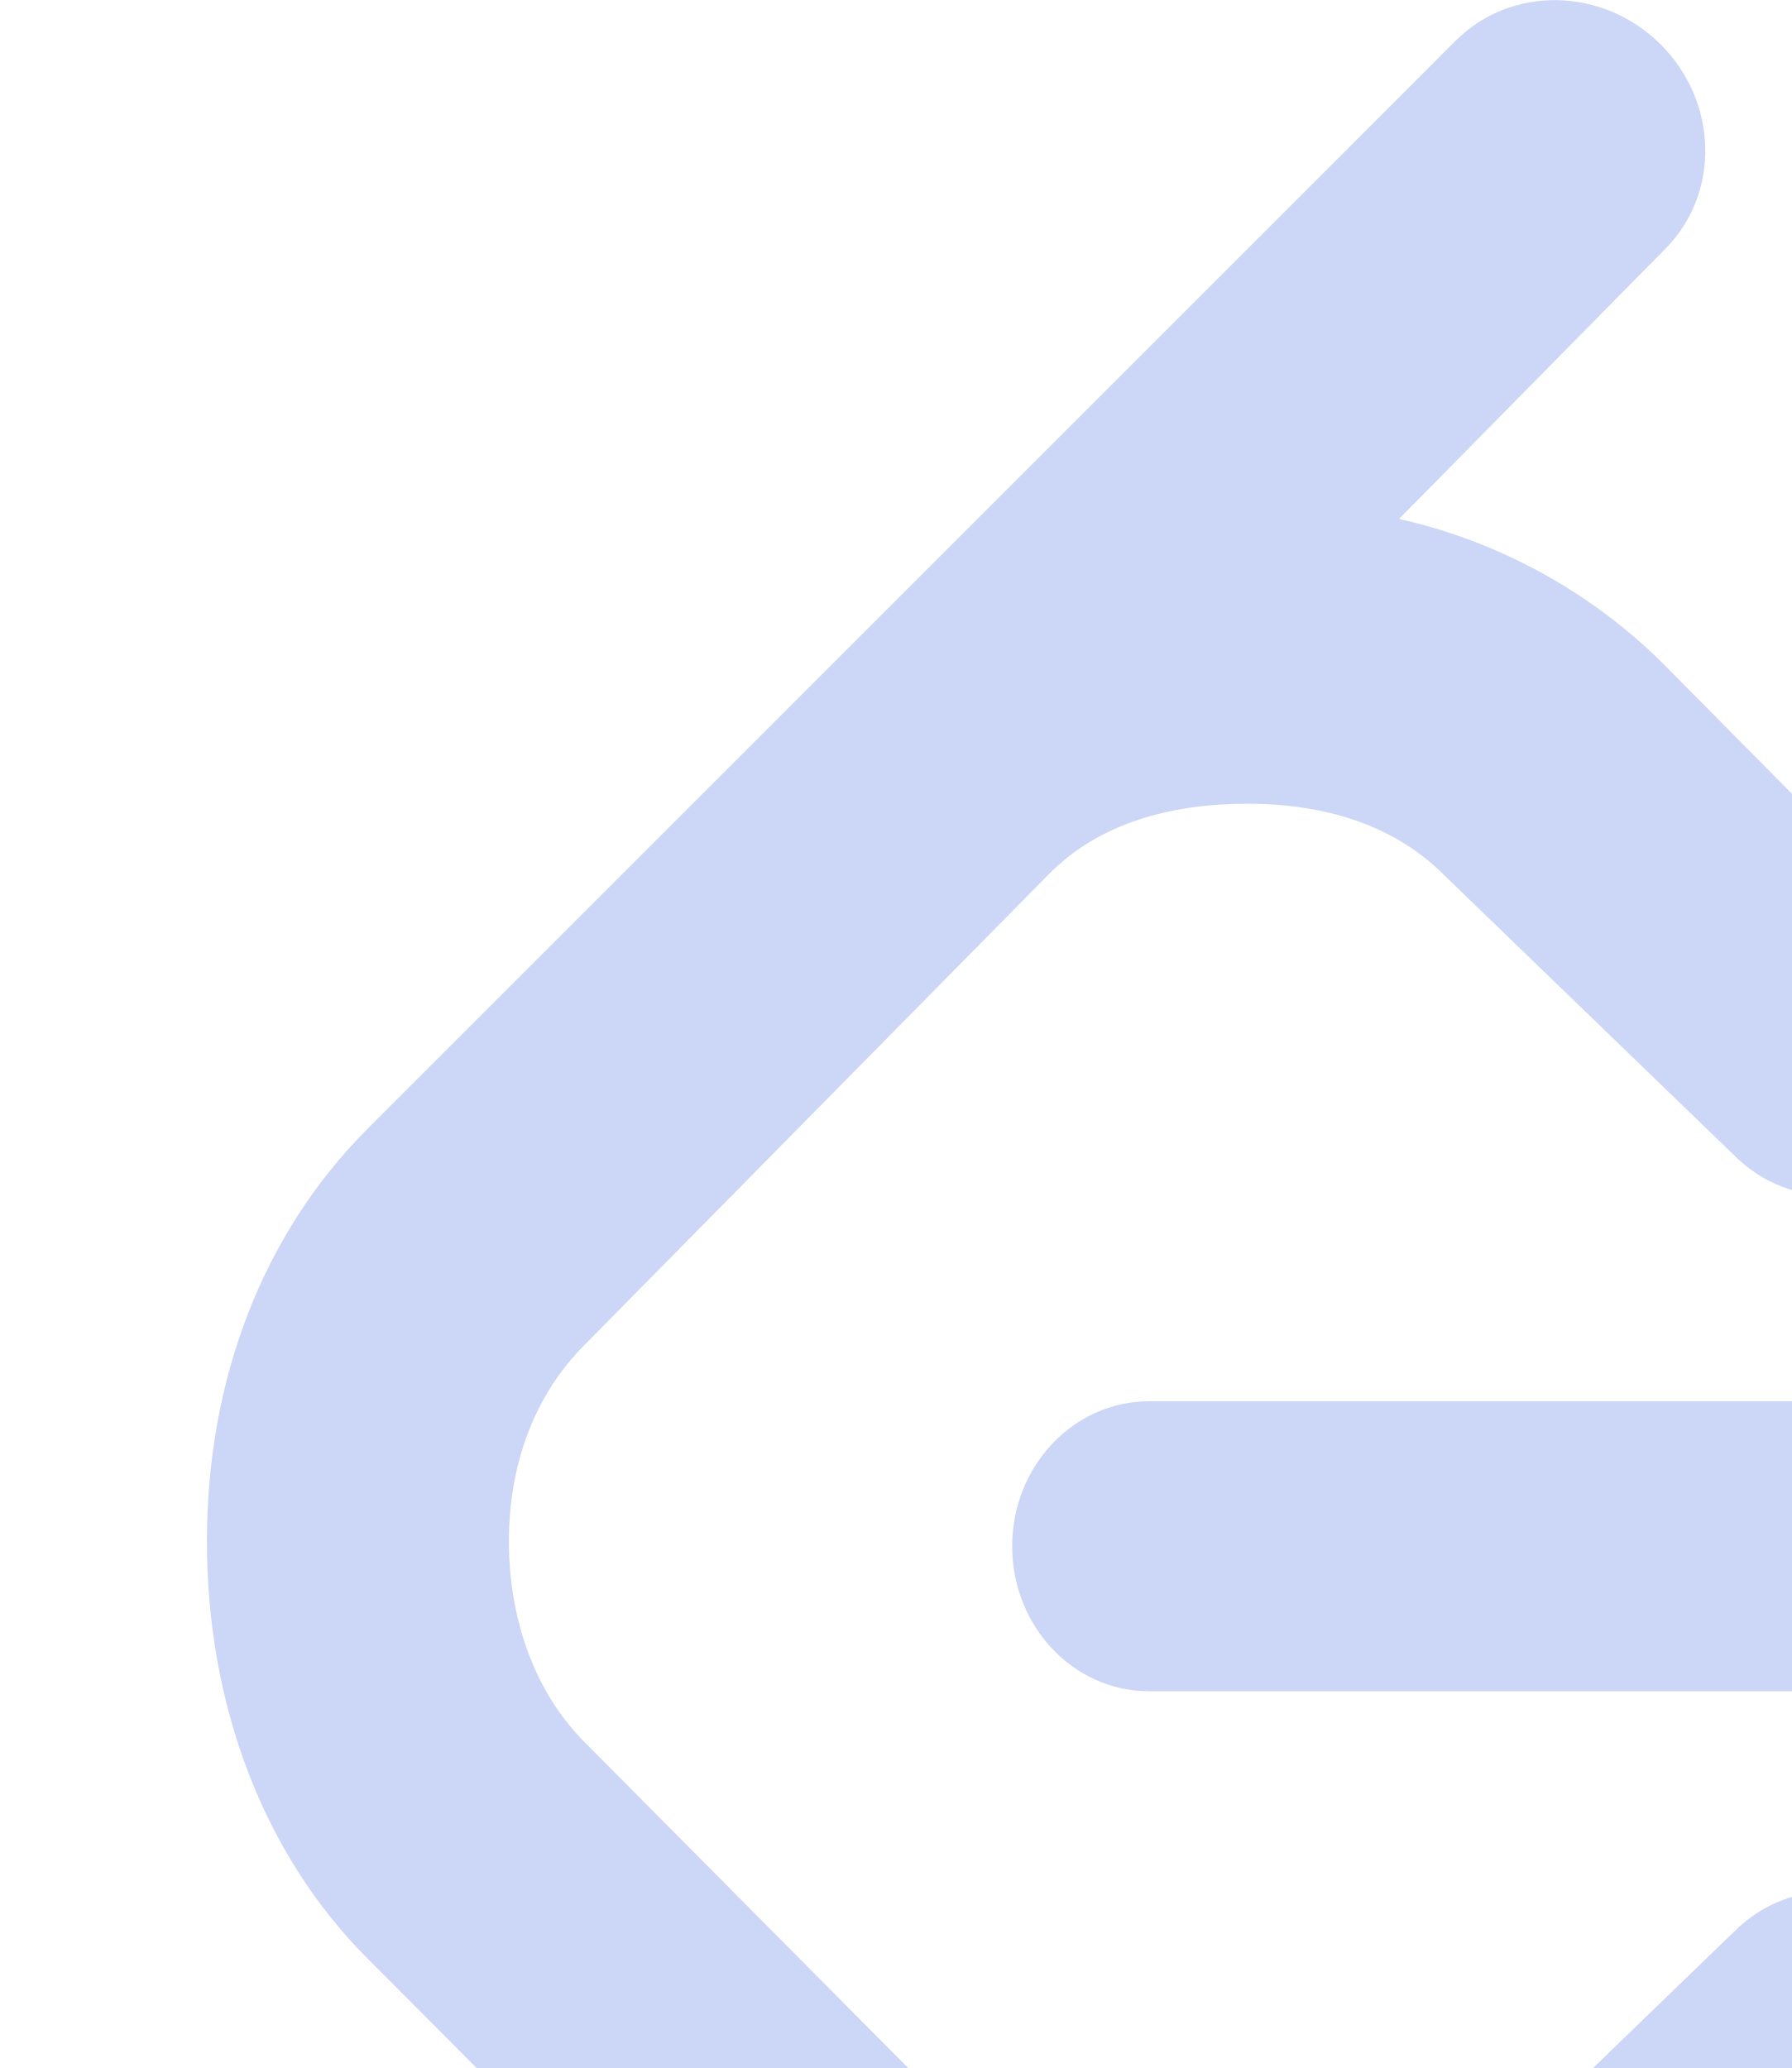
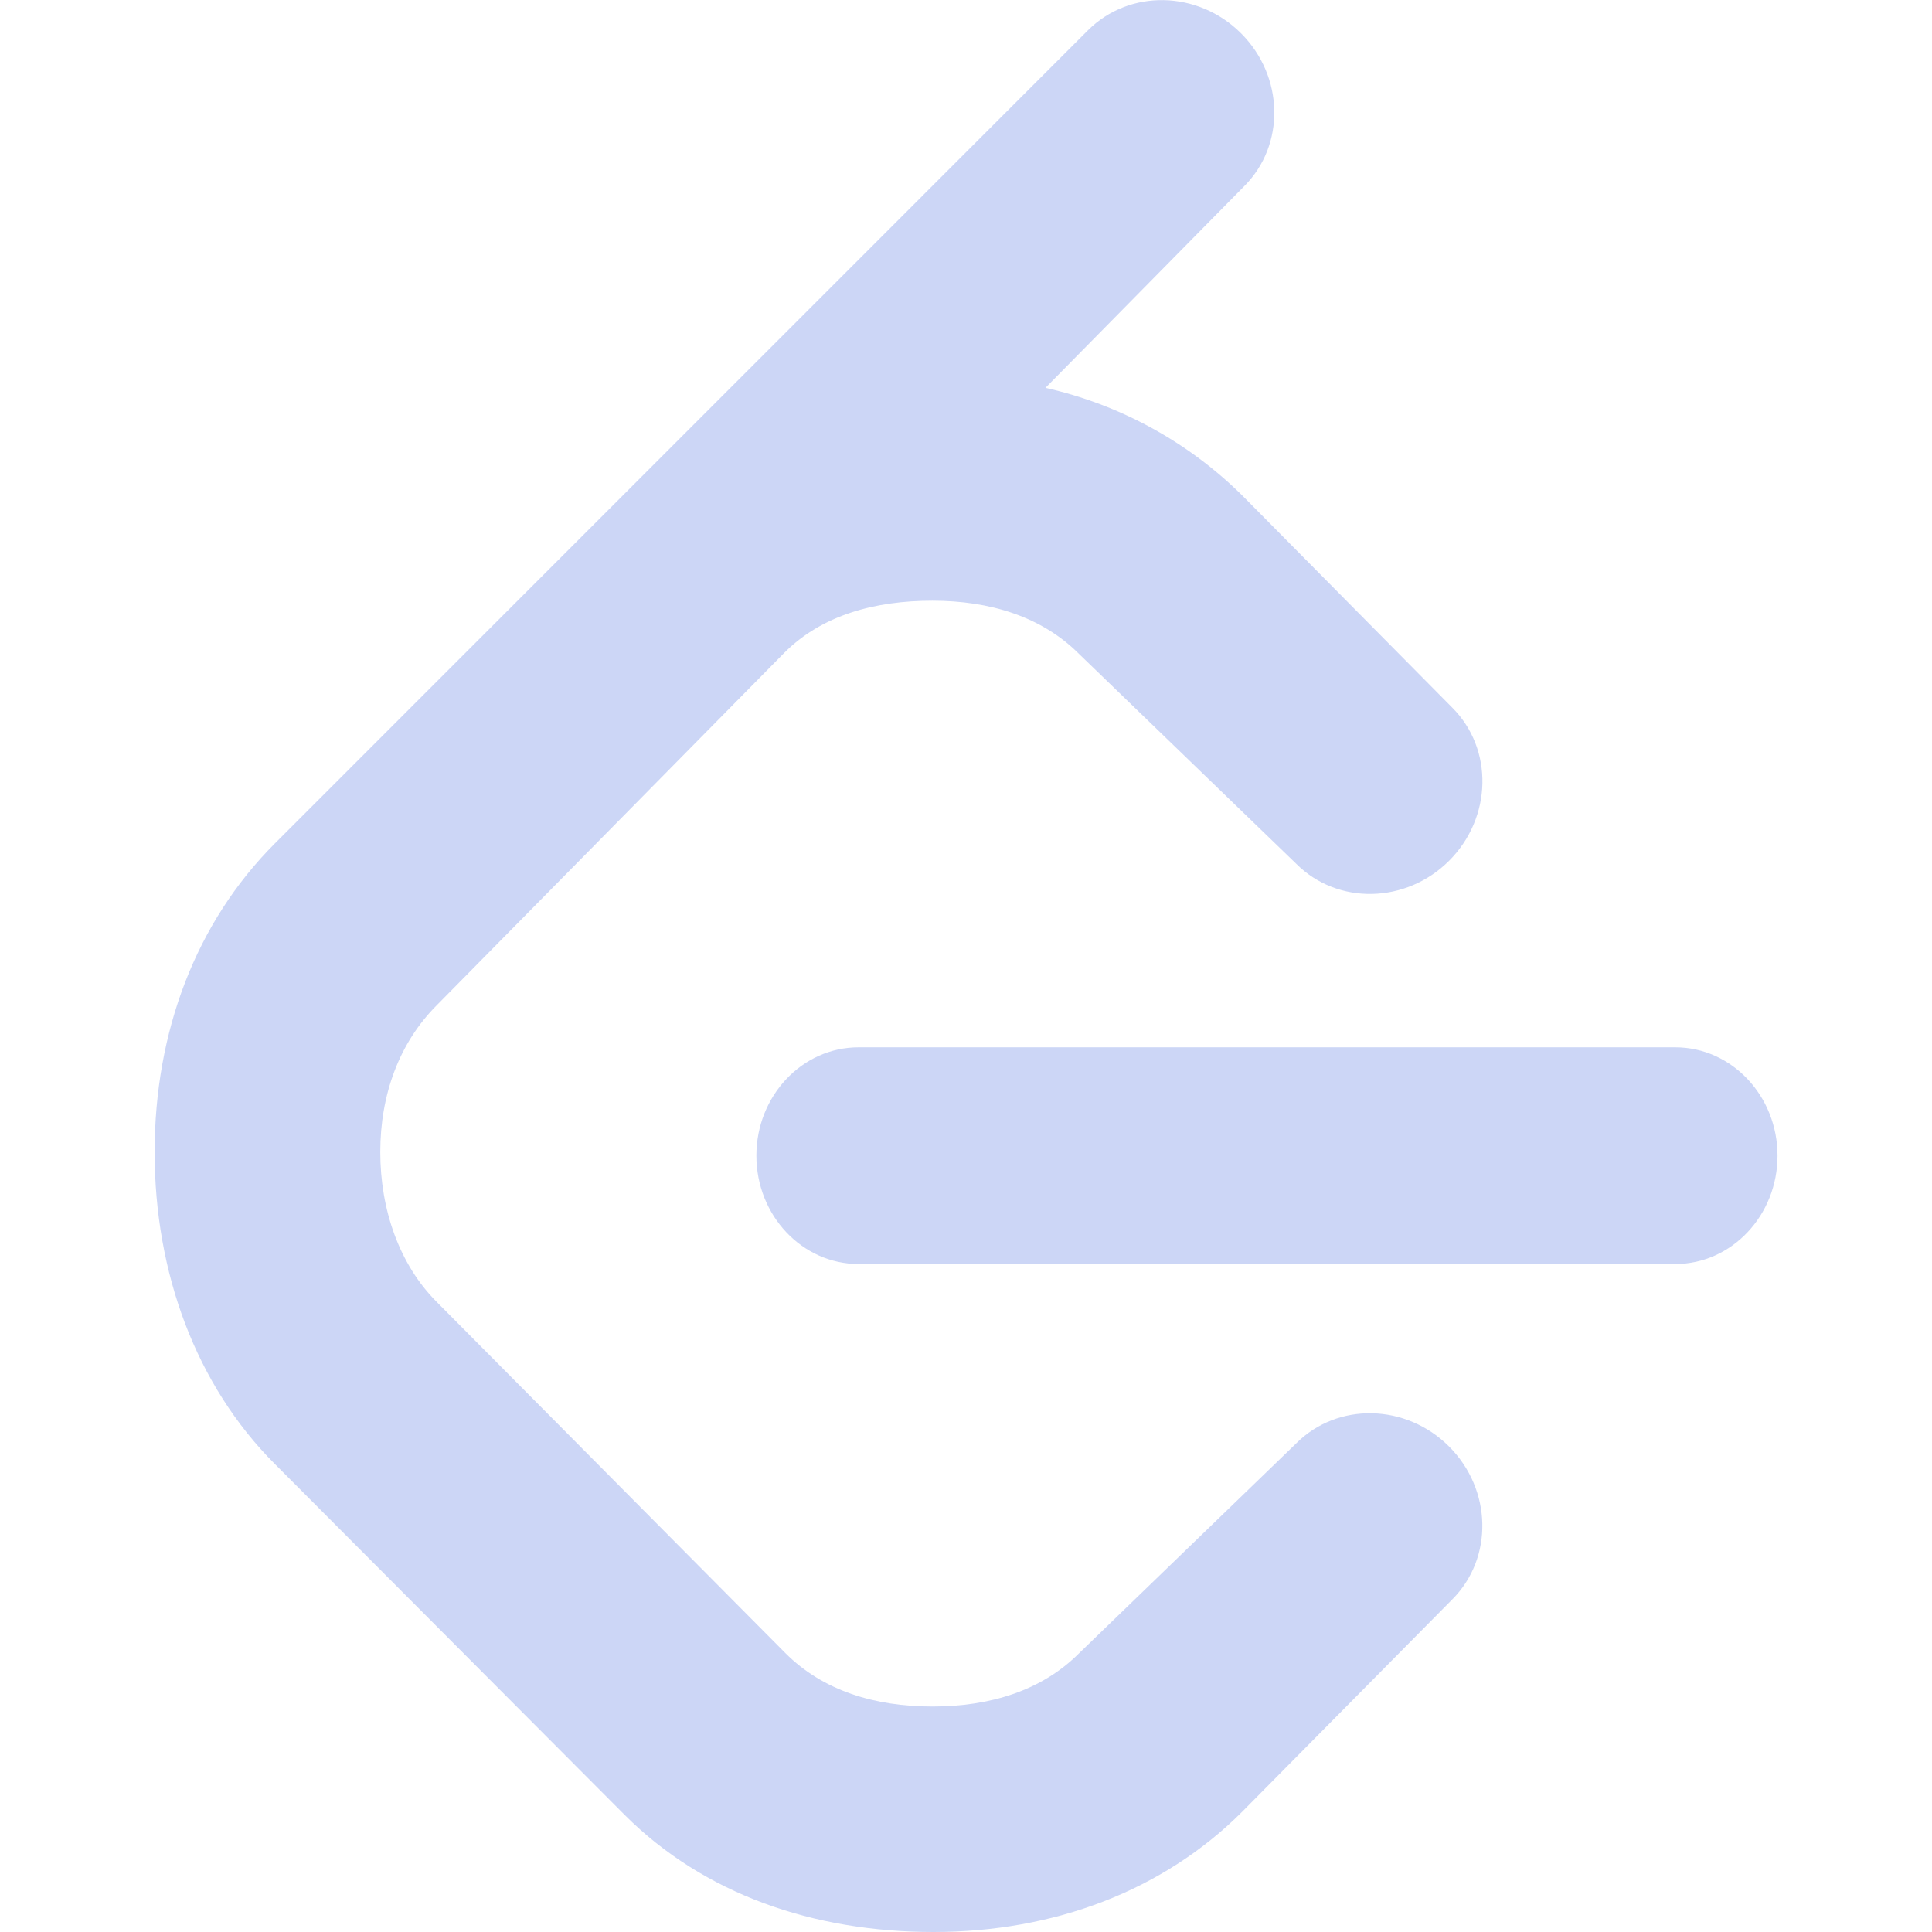
- <svg xmlns="http://www.w3.org/2000/svg" width="16.63" height="19.2" viewBox="0 0 16.63 19.2" fill="#CCD6F6" role="img">
+ <svg xmlns="http://www.w3.org/2000/svg" width="24" height="24" viewBox="0 0 24 24" fill="#CCD6F6" role="img">
  <path d="M16.102 17.93l-2.697 2.607c-.466.467-1.111.662-1.823.662s-1.357-.195-1.824-.662l-4.332-4.363c-.467-.467-.702-1.15-.702-1.863s.235-1.357.702-1.824l4.319-4.38c.467-.467 1.125-.645 1.837-.645s1.357.195 1.823.662l2.697 2.606c.514.515 1.365.497 1.9-.038.535-.536.553-1.387.039-1.901l-2.609-2.636a5.055 5.055 0 0 0-2.445-1.337l2.467-2.503c.516-.514.498-1.366-.037-1.901-.535-.535-1.387-.552-1.902-.038l-10.1 10.101c-.981.982-1.494 2.337-1.494 3.835 0 1.498.513 2.895 1.494 3.875l4.347 4.361c.981.979 2.337 1.452 3.834 1.452s2.853-.512 3.835-1.494l2.609-2.637c.514-.514.496-1.365-.039-1.9s-1.386-.553-1.899-.039zM20.811 13.01H10.666c-.702 0-1.27.604-1.27 1.346s.568 1.346 1.27 1.346h10.145c.701 0 1.27-.604 1.27-1.346s-.569-1.346-1.27-1.346z" />
</svg>
